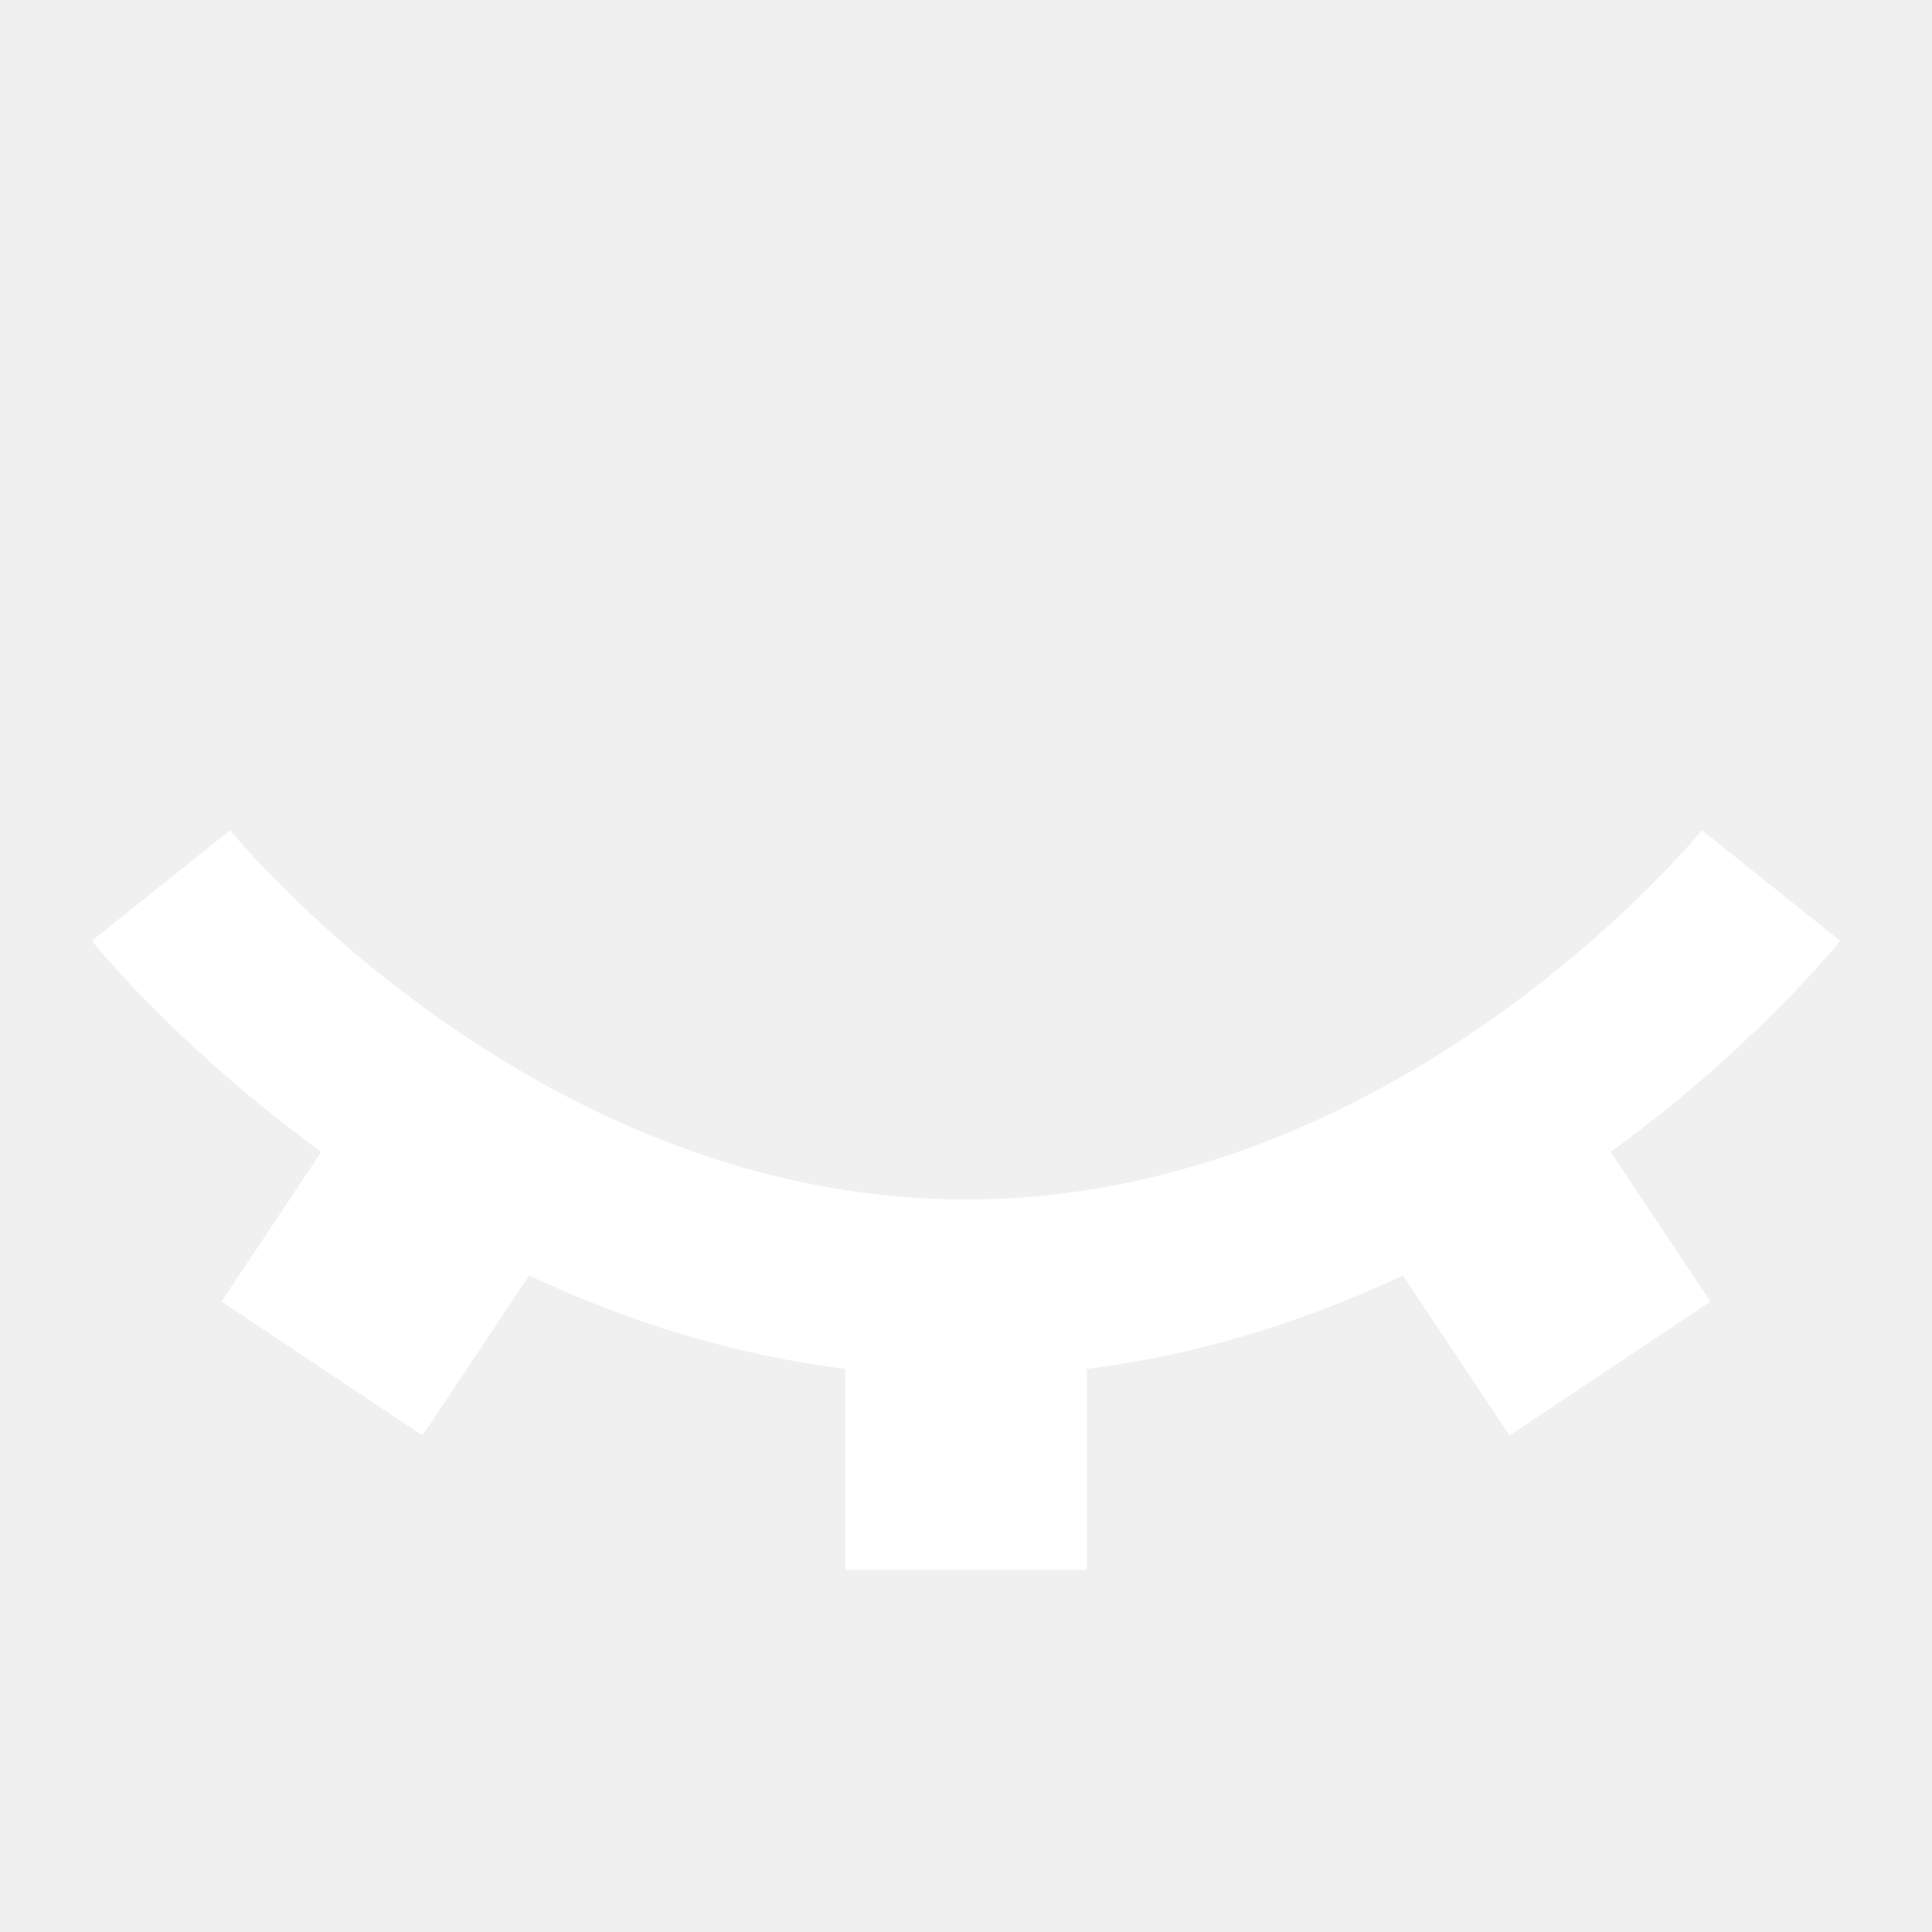
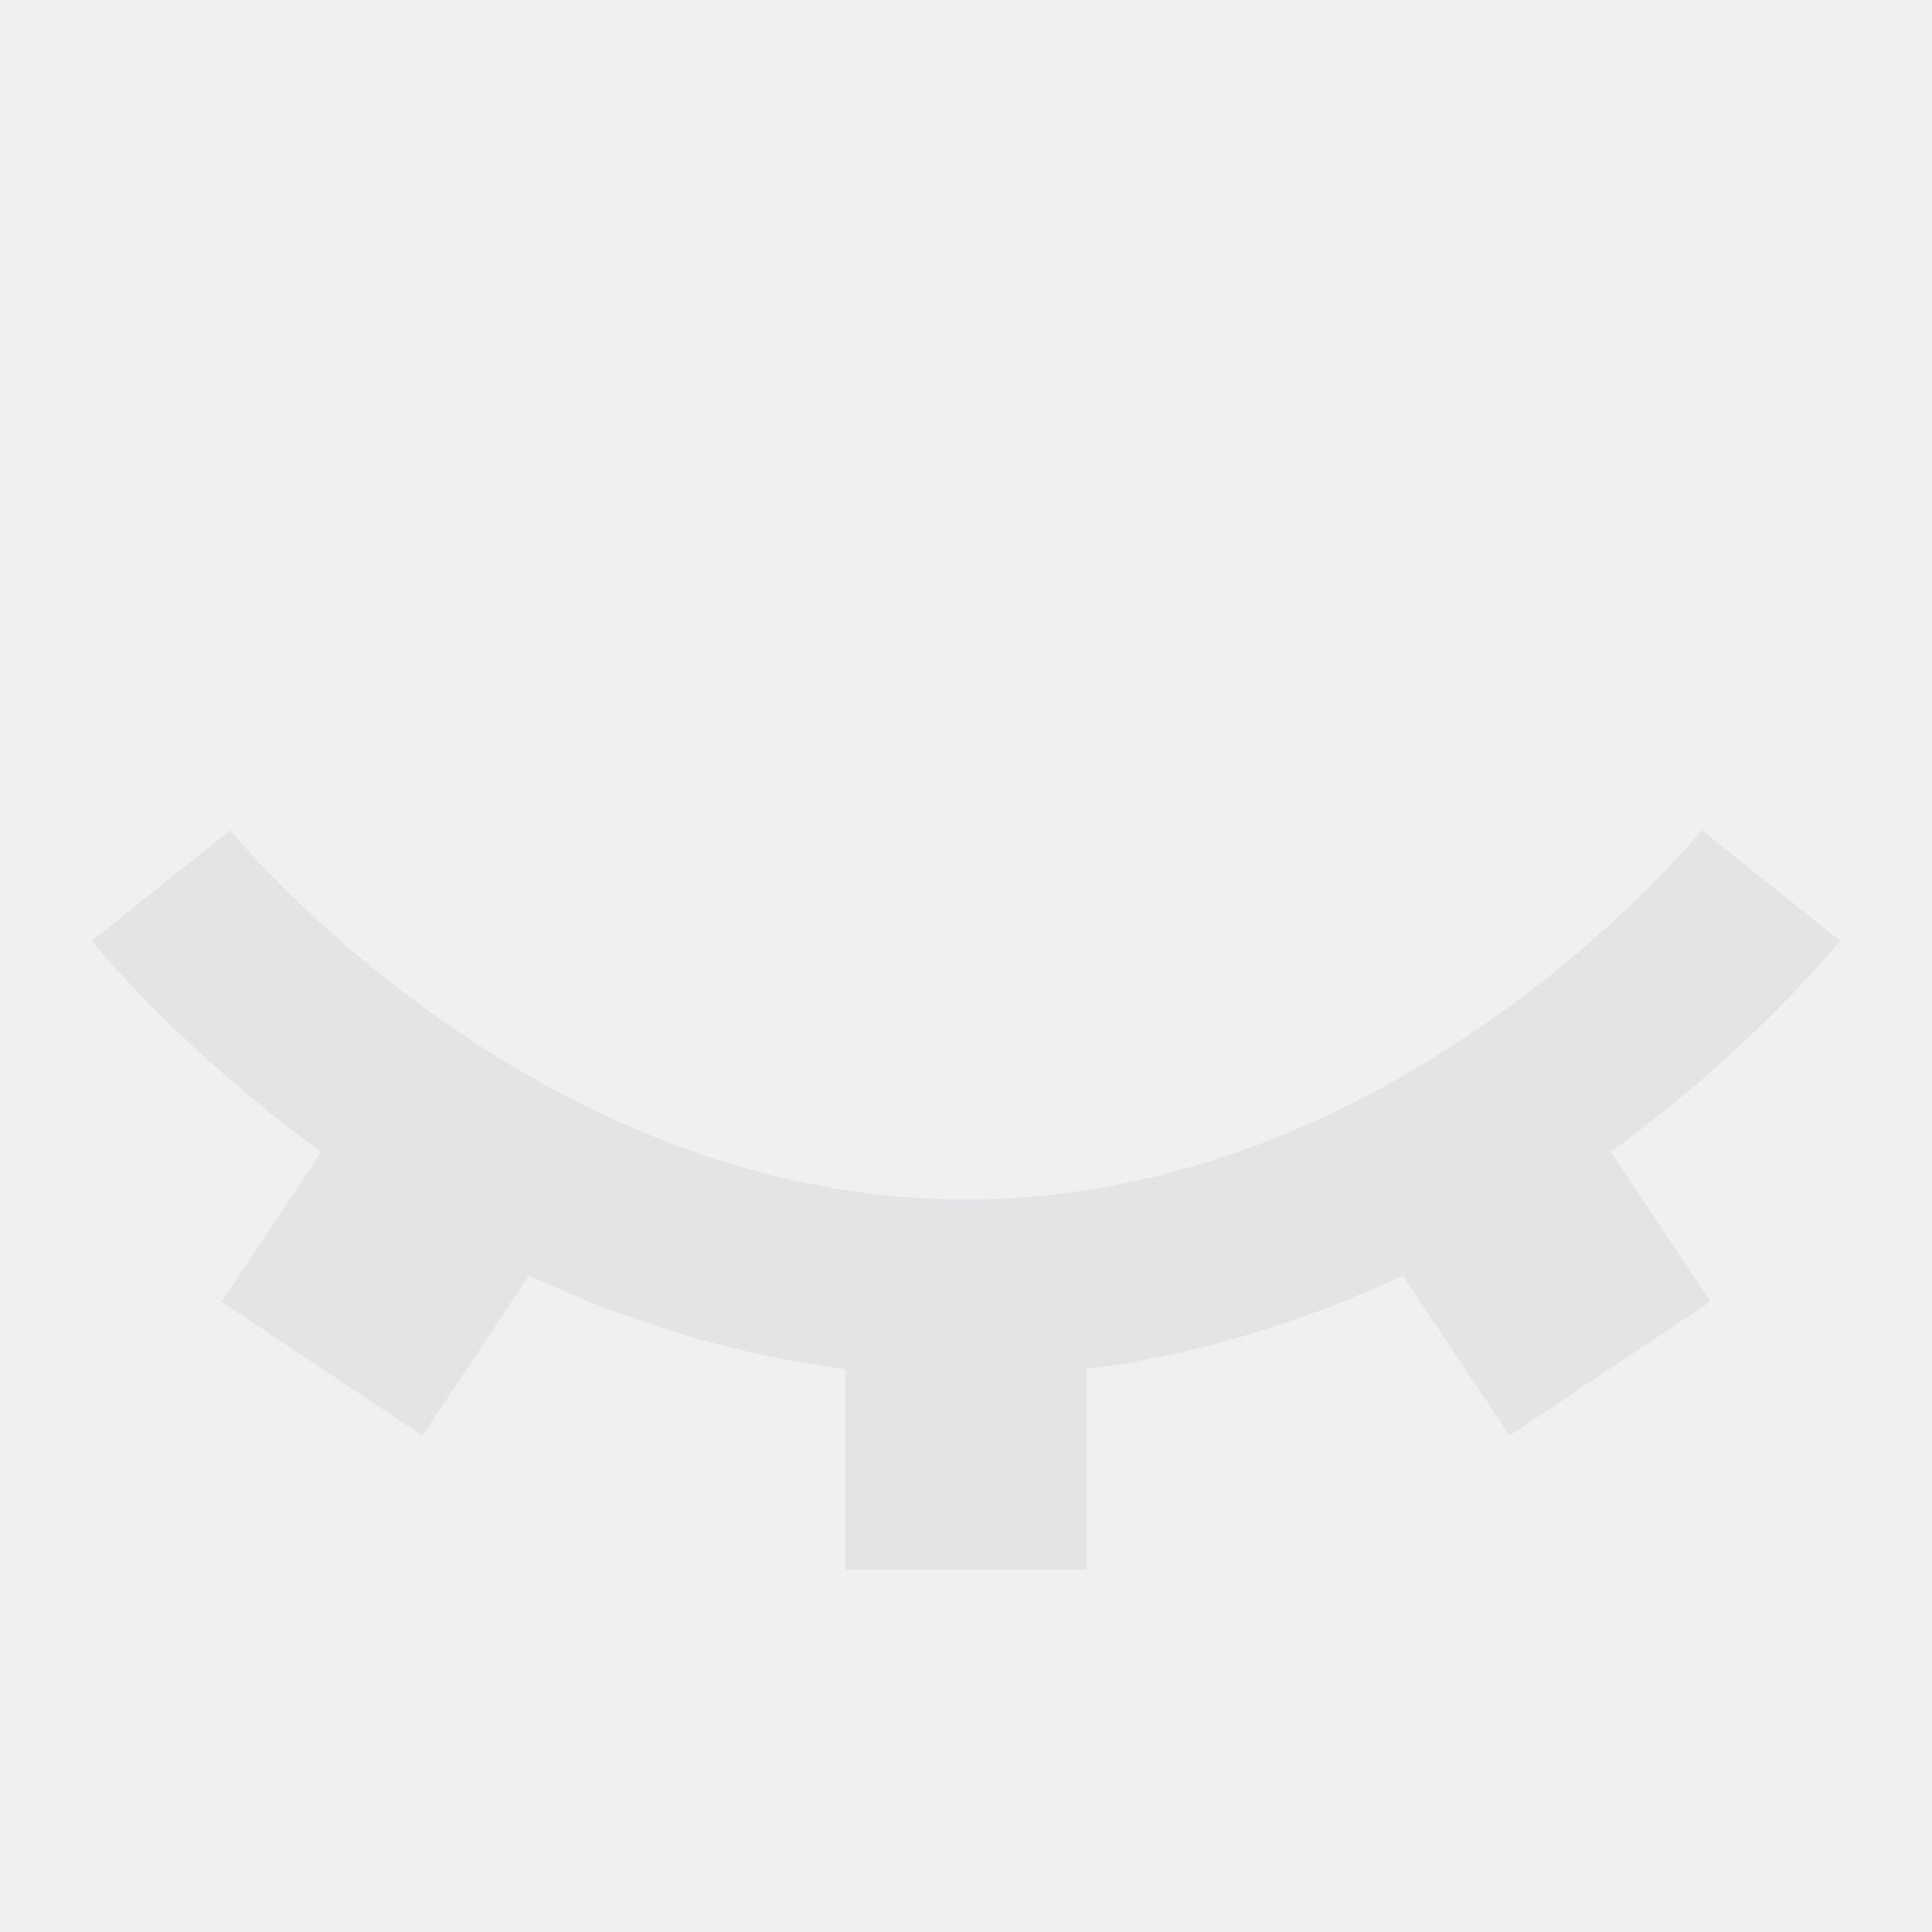
<svg xmlns="http://www.w3.org/2000/svg" width="24" height="24" viewBox="0 0 24 24" version="1.1" id="icon_svg">
  <defs id="base_definitions" />
  <g id="base_layer">
-     <path id="back" d="m 22,11 c 0,0 -4,5 -10,5 C 6,16 2,11 2,11" fill="none" stroke="#ffffff" stroke-width="2.2" />
-     <g id="lashes" fill="none" stroke="#ffffff" stroke-width="3">
-       <path d="M 6,14 4,17" id="lash_1" />
-       <path d="M 12,19.5 V 16" id="lash_2" />
-       <path d="m 18,14 2,3" id="lash_3" />
+     <g id="eye_lid" fill="none" stroke="#e2e4e6">
+       <path id="back" d="m 22,11 c 0,0 -4,5 -10,5 C 6,16 2,11 2,11" stroke-width="2.2" />
+       <g id="lashes" stroke-width="3">
+         <path d="M 6,14 4,17" id="lash_1" />
+         <path d="M 12,19.5 V 16" id="lash_2" />
+         <path d="m 18,14 2,3" id="lash_3" />
+       </g>
    </g>
  </g>
</svg>
